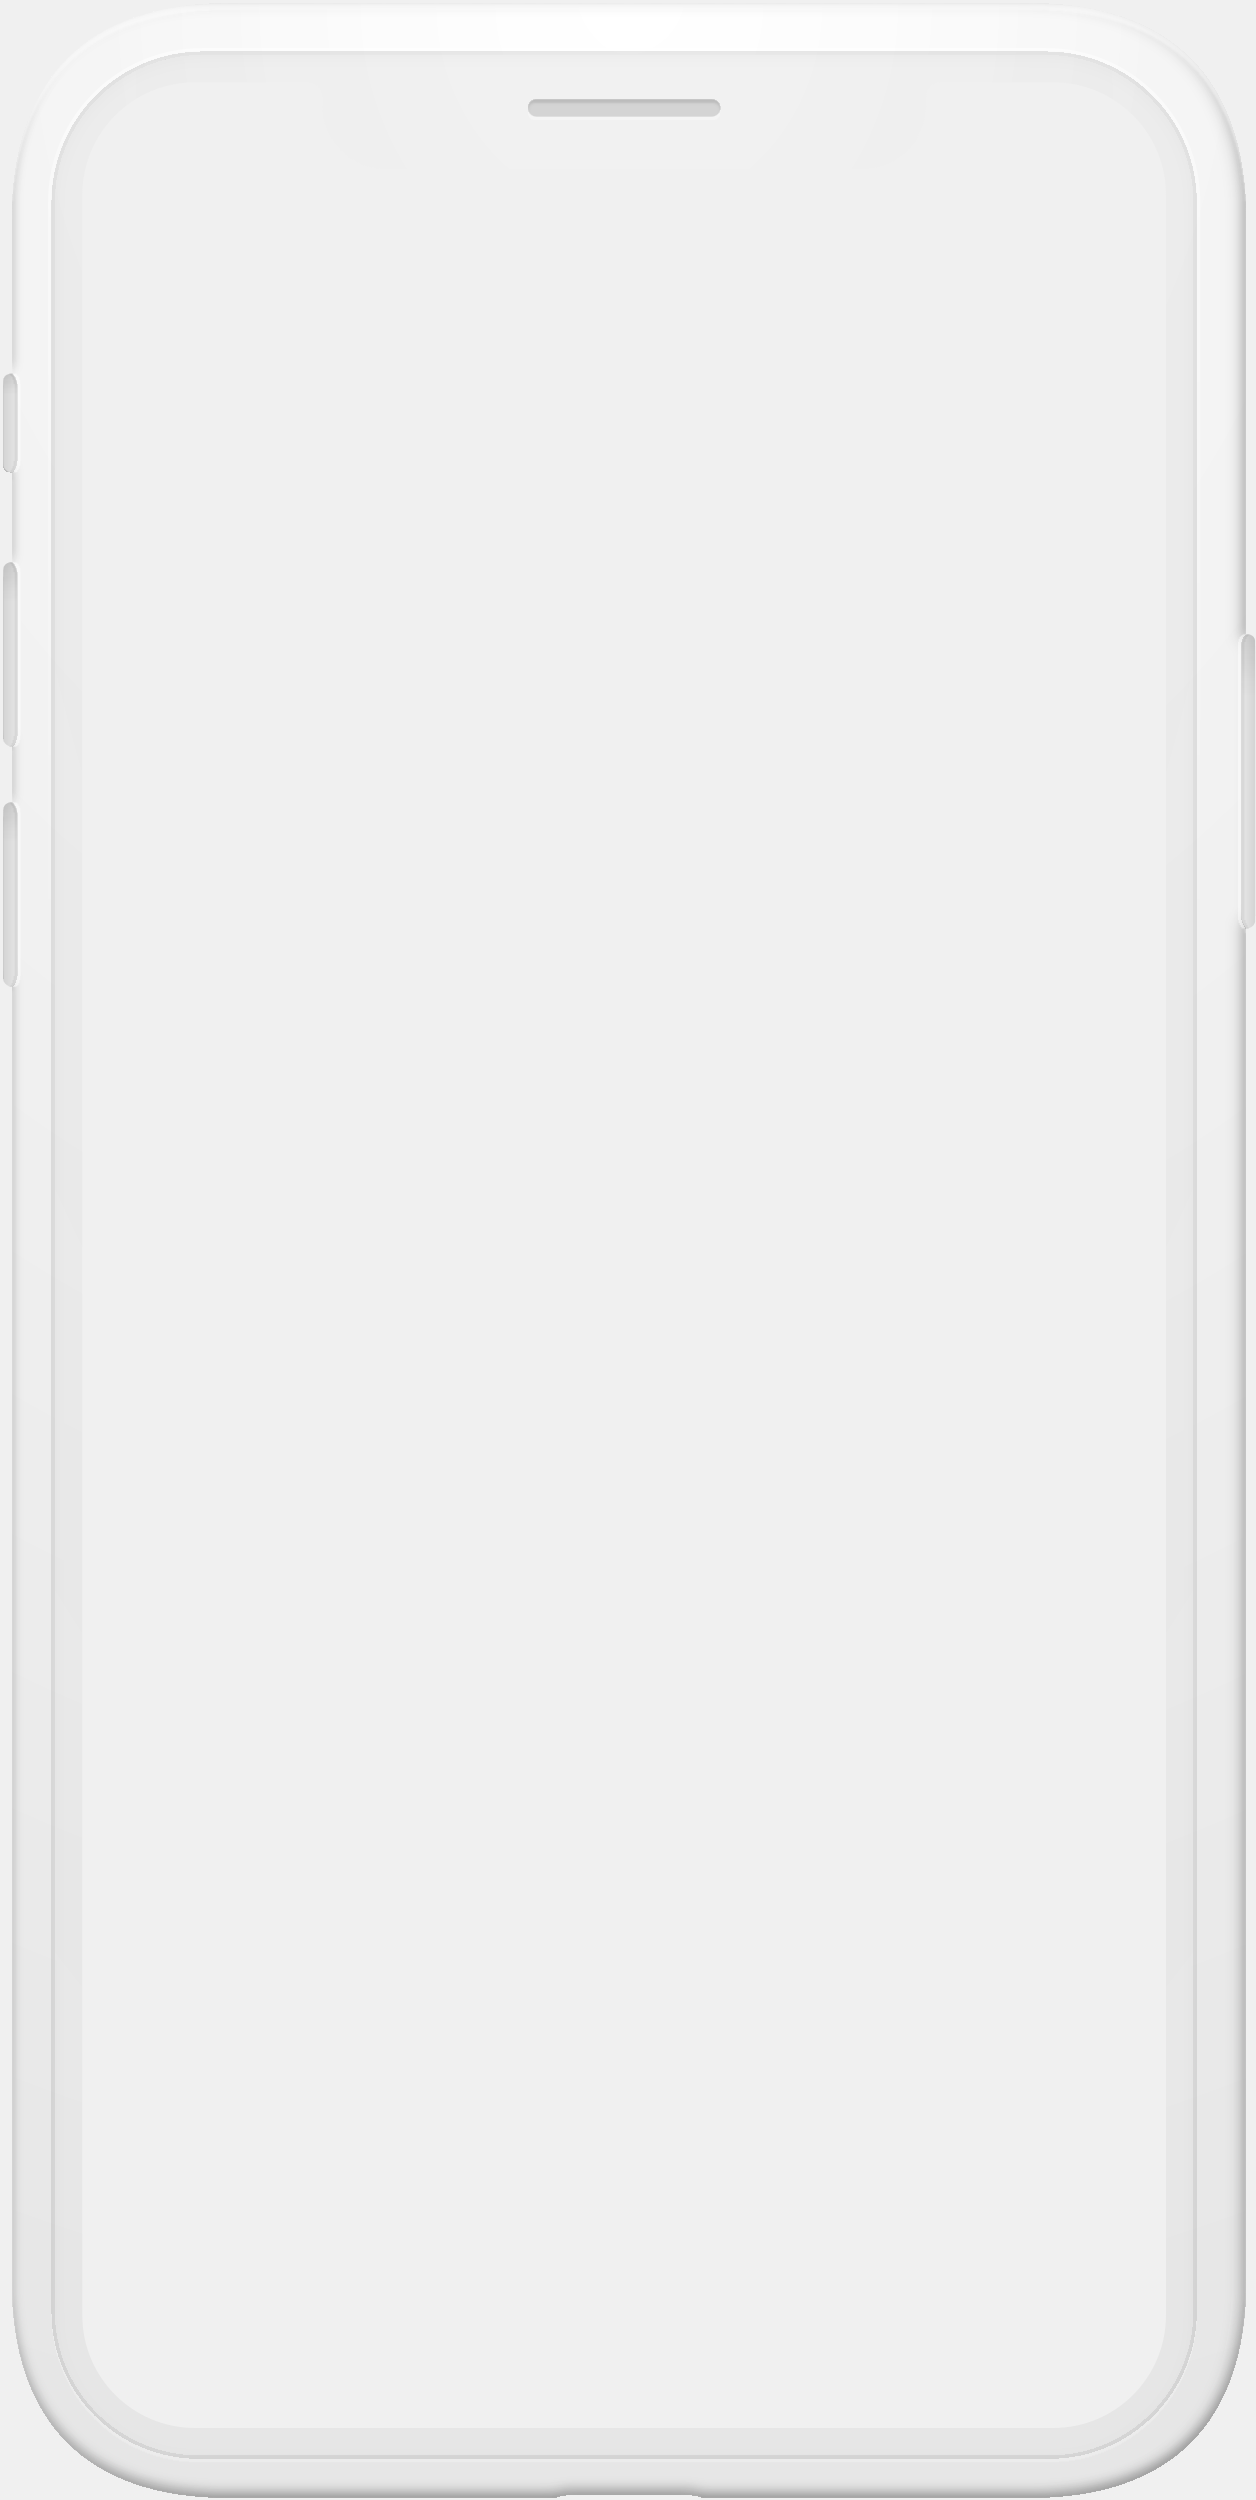
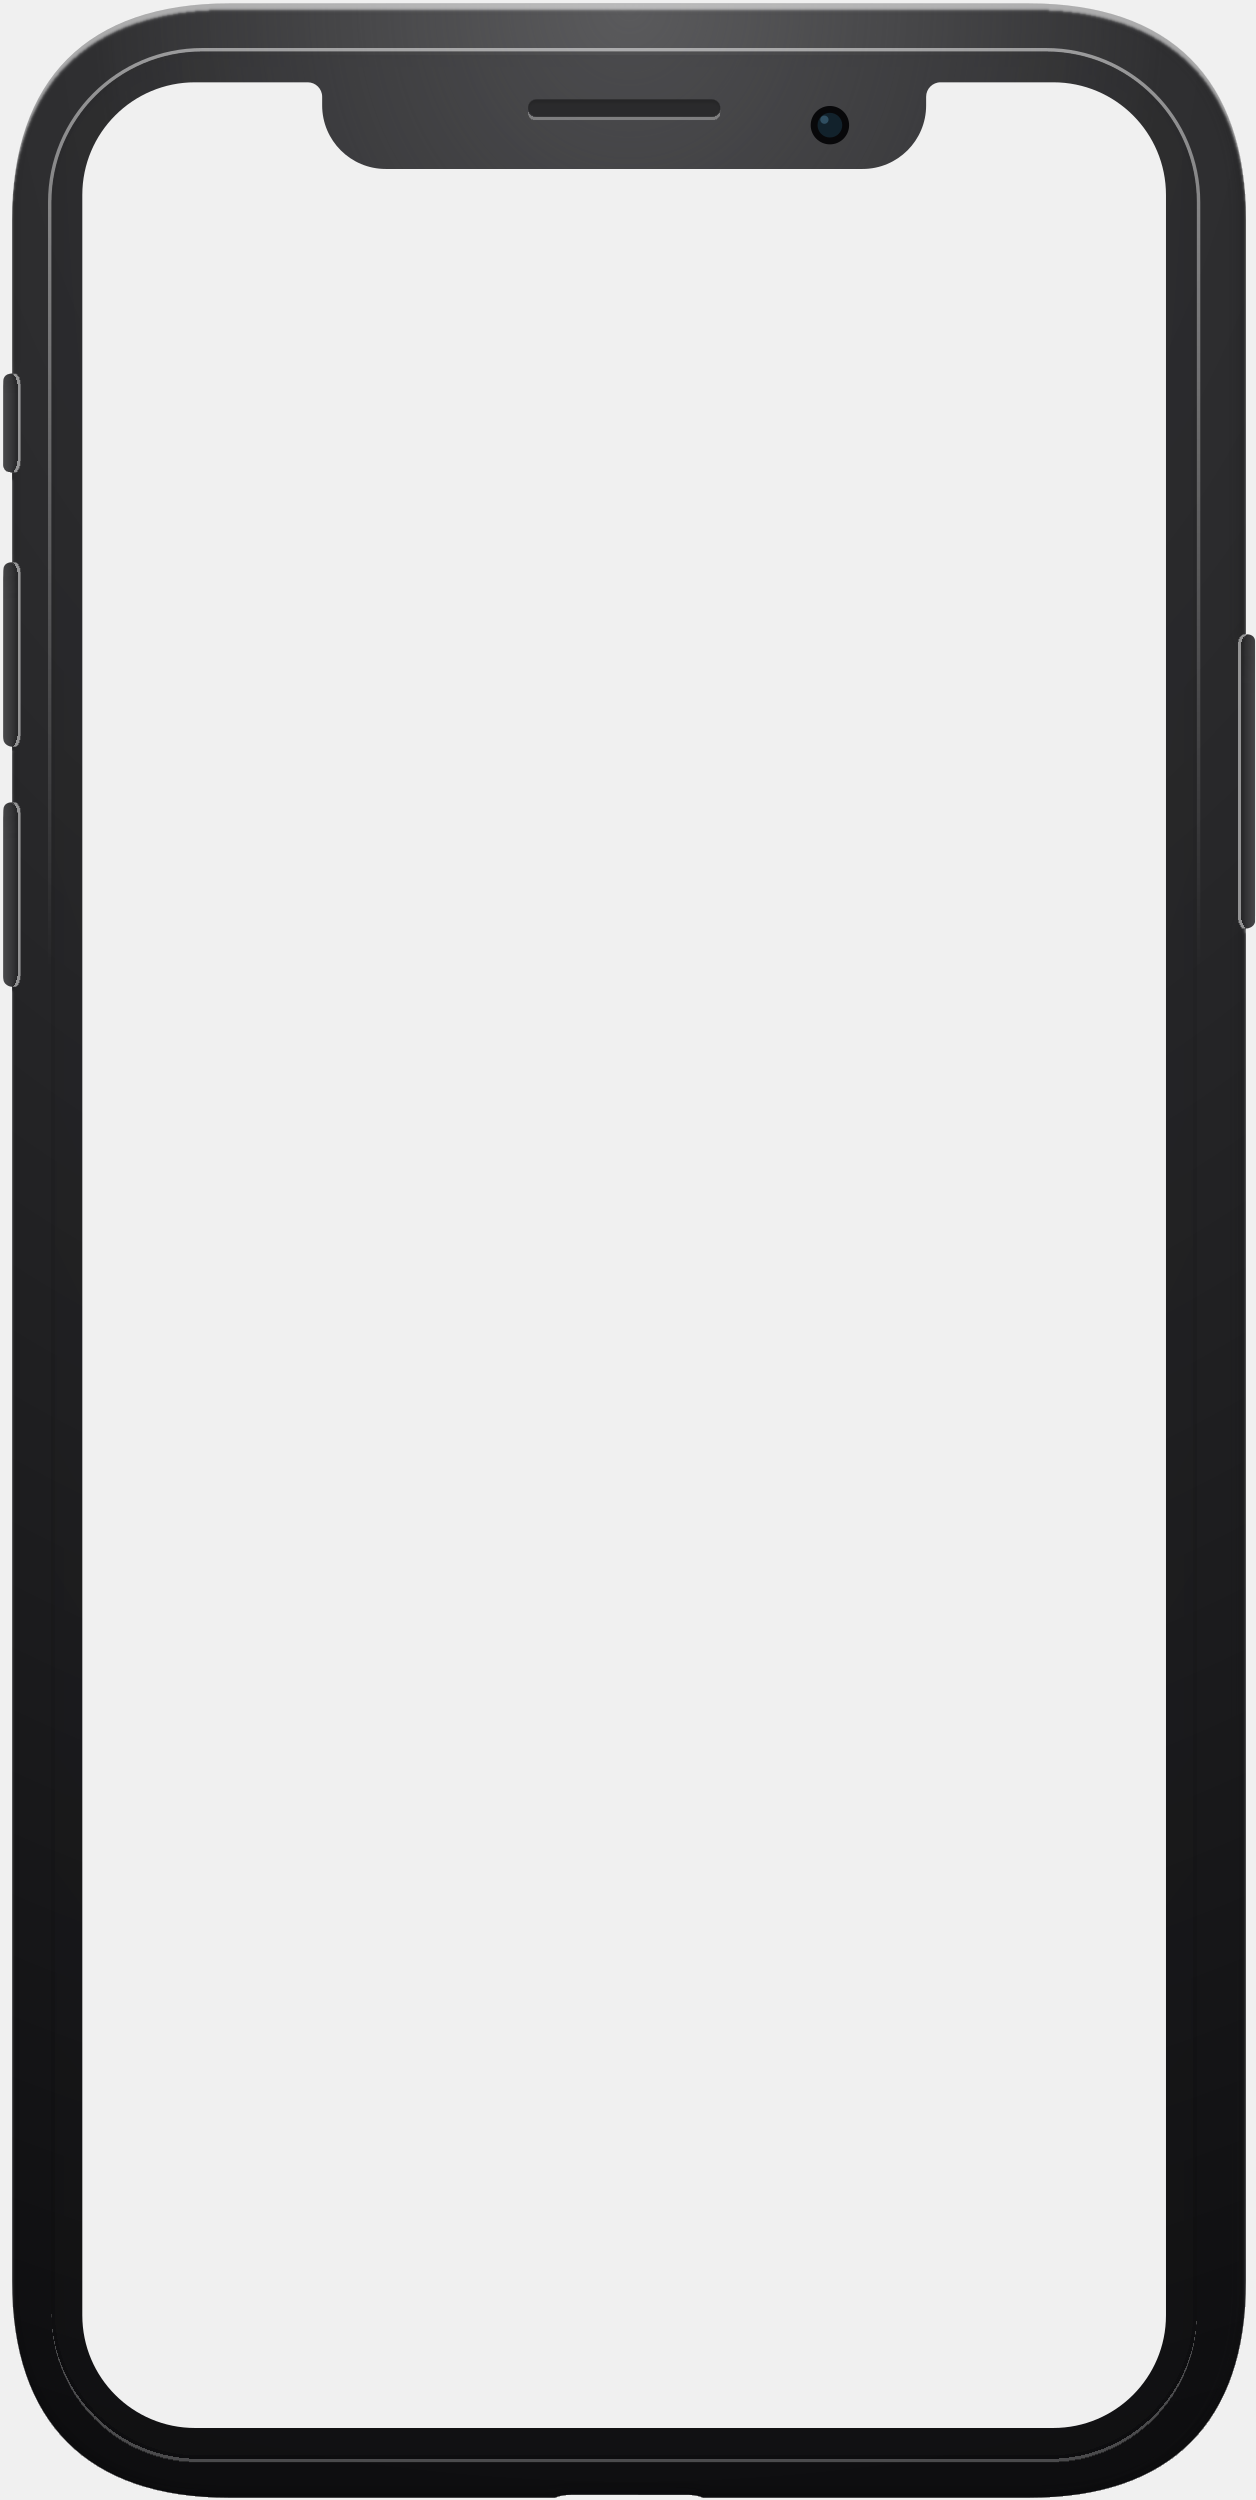
<svg xmlns="http://www.w3.org/2000/svg" width="366" height="729" fill="none">
  <g mask="url(#mask)">
    <g filter="url(#a)">
      <path d="M363.315 64.213C363.315 22.99 341.312 1 300.092 1H66.751C25.53 1 3.528 22.99 3.528 64.213v44.68l-.857.143A2 2 0 0 0 1 111.009v24.611a2 2 0 0 0 1.671 1.973l.95.158a2.26 2.26 0 0 1-.093.236v26.173c.212.1.398.296.541.643l-1.398.233A2 2 0 0 0 1 167.009v47.611a2 2 0 0 0 1.671 1.973l1.368.228c-.139.319-.314.533-.511.653v16.637c.221.104.414.313.56.689l-1.417.236A2 2 0 0 0 1 237.009v47.611a2 2 0 0 0 1.671 1.973l1.347.225c-.135.294-.302.493-.49.607v377.681c0 41.213 22 63.208 63.223 63.208h95.074c.947-.504 2.717-.843 4.745-.843l.141.001h.194l.086-.001 33.704.005c1.849.043 3.442.37 4.323.838h95.074c41.222 0 63.223-21.999 63.223-63.212v-394.63c-.259-.275-.48-.796-.63-1.47l-.011-.133 1.655-.276A2 2 0 0 0 366 266.62v-77.611a2 2 0 0 0-1.671-1.973l-1.712-.285c.148-.839.396-1.491.698-1.811V64.213Z" fill="url(#b)" />
      <path d="M363.315 64.213C363.315 22.99 341.312 1 300.092 1H66.751C25.53 1 3.528 22.99 3.528 64.213v44.68l-.857.143A2 2 0 0 0 1 111.009v24.611a2 2 0 0 0 1.671 1.973l.95.158a2.26 2.26 0 0 1-.093.236v26.173c.212.1.398.296.541.643l-1.398.233A2 2 0 0 0 1 167.009v47.611a2 2 0 0 0 1.671 1.973l1.368.228c-.139.319-.314.533-.511.653v16.637c.221.104.414.313.56.689l-1.417.236A2 2 0 0 0 1 237.009v47.611a2 2 0 0 0 1.671 1.973l1.347.225c-.135.294-.302.493-.49.607v377.681c0 41.213 22 63.208 63.223 63.208h95.074c.947-.504 2.717-.843 4.745-.843l.141.001h.194l.086-.001 33.704.005c1.849.043 3.442.37 4.323.838h95.074c41.222 0 63.223-21.999 63.223-63.212v-394.63c-.259-.275-.48-.796-.63-1.47l-.011-.133 1.655-.276A2 2 0 0 0 366 266.62v-77.611a2 2 0 0 0-1.671-1.973l-1.712-.285c.148-.839.396-1.491.698-1.811V64.213Z" fill="url(#c)" />
    </g>
    <g filter="url(#d)">
      <path d="M5 133.772v-21.15c0-1.359-.54-2.661-1.5-3.622-.844-.073-2.496.257-2.496 2.157v24.562c.406 2.023 2.605 2.023 2.605 2.023A6.363 6.363 0 0 0 5 133.772Z" fill="url(#e)" />
      <path d="M5 133.772v-21.15c0-1.359-.54-2.661-1.5-3.622-.844-.073-2.496.257-2.496 2.157v24.562c.406 2.023 2.605 2.023 2.605 2.023A6.363 6.363 0 0 0 5 133.772Z" fill="url(#f)" fill-opacity=".1" />
    </g>
    <g filter="url(#g)">
      <path d="M5 213.772v-46.15c0-1.359-.54-2.661-1.5-3.622-.844-.073-2.496.257-2.496 2.157v49.562c.406 2.023 2.605 2.023 2.605 2.023A6.363 6.363 0 0 0 5 213.772Z" fill="url(#h)" />
      <path d="M5 213.772v-46.15c0-1.359-.54-2.661-1.5-3.622-.844-.073-2.496.257-2.496 2.157v49.562c.406 2.023 2.605 2.023 2.605 2.023A6.363 6.363 0 0 0 5 213.772Z" fill="url(#i)" fill-opacity=".1" />
    </g>
    <g filter="url(#j)">
      <path d="M5 283.772v-46.15c0-1.359-.54-2.661-1.5-3.622-.844-.073-2.496.257-2.496 2.157v49.562c.406 2.023 2.605 2.023 2.605 2.023A6.363 6.363 0 0 0 5 283.772Z" fill="url(#k)" />
      <path d="M5 283.772v-46.15c0-1.359-.54-2.661-1.5-3.622-.844-.073-2.496.257-2.496 2.157v49.562c.406 2.023 2.605 2.023 2.605 2.023A6.363 6.363 0 0 0 5 283.772Z" fill="url(#l)" fill-opacity=".1" />
    </g>
    <g filter="url(#m)">
      <path d="M362.004 266.772v-78.15a5.12 5.12 0 0 1 1.5-3.622c.844-.073 2.496.257 2.496 2.157v81.562c-.406 2.023-2.605 2.023-2.605 2.023a6.359 6.359 0 0 1-1.391-3.97Z" fill="url(#n)" />
      <path d="M362.004 266.772v-78.15a5.12 5.12 0 0 1 1.5-3.622c.844-.073 2.496.257 2.496 2.157v81.562c-.406 2.023-2.605 2.023-2.605 2.023a6.359 6.359 0 0 1-1.391-3.97Z" fill="url(#o)" fill-opacity=".1" />
    </g>
    <path d="M305 14.5H59c-24.577 0-44.5 19.923-44.5 44.5v615c0 23.472 19.028 42.5 42.5 42.5h250c23.472 0 42.5-19.028 42.5-42.5V59c0-24.577-19.923-44.5-44.5-44.5Z" stroke="url(#p)" stroke-opacity=".5" />
    <g filter="url(#q)" shape-rendering="crispEdges">
      <path d="M16 59c0-23.748 19.252-43 43-43h246c23.748 0 43 19.252 43 43v615c0 23.196-18.804 42-42 42H58c-23.196 0-42-18.804-42-42V59Z" fill="url(#r)" fill-opacity=".3" />
      <path d="M305 15.5H59c-24.024 0-43.5 19.476-43.5 43.5v615c0 23.472 19.028 42.5 42.5 42.5h248c23.472 0 42.5-19.028 42.5-42.5V59c0-24.024-19.476-43.5-43.5-43.5Z" stroke="#000" stroke-opacity=".07" />
    </g>
    <g filter="url(#s)">
-       <rect x="154" y="29" width="56" height="5" rx="2.5" fill="#D4D4D4" />
+       <rect x="154" y="29" width="56" height="5" rx="2.5" fill="#2A2A2C" />
    </g>
+     <circle cx="242" cy="36.5" r="5.6" fill="#08080A" />
+     <circle cx="242" cy="36.5" r="3.6" fill="#12222C" />
+     <circle cx="240.4" cy="34.9" r="1.2" fill="#34566A" fill-opacity=".85" />
  </g>
  <defs>
    <mask id="mask">
      <rect width="366" height="729" fill="#fff" />
      <path fill-rule="evenodd" clip-rule="evenodd" d="M89.728 24a4.213 4.213 0 0 1 4.213 4.212v2.527c0 10.235 8.3 18.532 18.539 18.532h139.04c10.239 0 18.539-8.297 18.539-18.532v-2.527A4.212 4.212 0 0 1 274.272 24h32.864C325.286 24 340 38.71 340 56.853v618.295c0 18.144-14.714 32.853-32.864 32.853H56.864c-18.15 0-32.864-14.709-32.864-32.853V56.853C24 38.709 38.714 24 56.864 24h32.864Z" fill="#000" />
    </mask>
    <linearGradient id="e" x1="1.004" y1="123.367" x2="5" y2="123.367" gradientUnits="userSpaceOnUse">
-       <stop stop-color="#D4D4D4" />
-       <stop offset="1" stop-color="#E6E6E6" />
+       <stop stop-color="#48484A" />
+       <stop offset="1" stop-color="#2C2C2E" />
    </linearGradient>
    <linearGradient id="f" x1="3.002" y1="108.991" x2="3.002" y2="116.75" gradientUnits="userSpaceOnUse">
      <stop stop-color="#171717" />
      <stop offset=".783" stop-color="#171717" stop-opacity="0" />
    </linearGradient>
    <linearGradient id="h" x1="1.004" y1="190.867" x2="5" y2="190.867" gradientUnits="userSpaceOnUse">
-       <stop stop-color="#D4D4D4" />
-       <stop offset="1" stop-color="#E6E6E6" />
+       <stop stop-color="#48484A" />
+       <stop offset="1" stop-color="#2C2C2E" />
    </linearGradient>
    <linearGradient id="i" x1="3.002" y1="163.991" x2="3.002" y2="178.497" gradientUnits="userSpaceOnUse">
      <stop stop-color="#171717" />
      <stop offset=".783" stop-color="#171717" stop-opacity="0" />
    </linearGradient>
    <linearGradient id="k" x1="1.004" y1="260.867" x2="5" y2="260.867" gradientUnits="userSpaceOnUse">
-       <stop stop-color="#D4D4D4" />
-       <stop offset="1" stop-color="#E6E6E6" />
+       <stop stop-color="#48484A" />
+       <stop offset="1" stop-color="#2C2C2E" />
    </linearGradient>
    <linearGradient id="l" x1="3.002" y1="233.991" x2="3.002" y2="248.497" gradientUnits="userSpaceOnUse">
      <stop stop-color="#171717" />
      <stop offset=".783" stop-color="#171717" stop-opacity="0" />
    </linearGradient>
    <linearGradient id="n" x1="362.004" y1="226.25" x2="366" y2="226.25" gradientUnits="userSpaceOnUse">
-       <stop offset=".124" stop-color="#E6E6E6" />
-       <stop offset="1" stop-color="#D4D4D4" />
+       <stop offset=".124" stop-color="#2C2C2E" />
+       <stop offset="1" stop-color="#48484A" />
    </linearGradient>
    <linearGradient id="o" x1="364.002" y1="184.991" x2="364.002" y2="208.134" gradientUnits="userSpaceOnUse">
      <stop stop-color="#171717" />
      <stop offset=".783" stop-color="#171717" stop-opacity="0" />
    </linearGradient>
    <linearGradient id="p" x1="182" y1="15" x2="182" y2="716" gradientUnits="userSpaceOnUse">
      <stop stop-color="#fff" />
      <stop offset=".381" stop-color="#fff" stop-opacity="0" />
    </linearGradient>
    <filter id="a" x="-1" y="-1" width="367" height="730.314" filterUnits="userSpaceOnUse" color-interpolation-filters="sRGB">
      <feFlood flood-opacity="0" result="BackgroundImageFix" />
      <feBlend in="SourceGraphic" in2="BackgroundImageFix" result="shape" />
      <feColorMatrix in="SourceAlpha" values="0 0 0 0 0 0 0 0 0 0 0 0 0 0 0 0 0 0 127 0" result="hardAlpha" />
      <feOffset dy="-2" />
      <feGaussianBlur stdDeviation="1.5" />
      <feComposite in2="hardAlpha" operator="arithmetic" k2="-1" k3="1" />
      <feColorMatrix values="0 0 0 0 0 0 0 0 0 0 0 0 0 0 0 0 0 0 0.25 0" />
      <feBlend in2="shape" result="effect1_innerShadow_104_2007" />
      <feColorMatrix in="SourceAlpha" values="0 0 0 0 0 0 0 0 0 0 0 0 0 0 0 0 0 0 127 0" result="hardAlpha" />
      <feOffset dx="-2" />
      <feGaussianBlur stdDeviation="2" />
      <feComposite in2="hardAlpha" operator="arithmetic" k2="-1" k3="1" />
      <feColorMatrix values="0 0 0 0 0.09 0 0 0 0 0.09 0 0 0 0 0.09 0 0 0 0.17 0" />
      <feBlend in2="effect1_innerShadow_104_2007" result="effect2_innerShadow_104_2007" />
      <feColorMatrix in="SourceAlpha" values="0 0 0 0 0 0 0 0 0 0 0 0 0 0 0 0 0 0 127 0" result="hardAlpha" />
      <feOffset dy="2" />
      <feGaussianBlur stdDeviation=".5" />
      <feComposite in2="hardAlpha" operator="arithmetic" k2="-1" k3="1" />
      <feColorMatrix values="0 0 0 0 1 0 0 0 0 1 0 0 0 0 1 0 0 0 0.6 0" />
      <feBlend in2="effect2_innerShadow_104_2007" result="effect3_innerShadow_104_2007" />
    </filter>
    <filter id="d" x="1.004" y="108.991" width="4.996" height="28.751" filterUnits="userSpaceOnUse" color-interpolation-filters="sRGB">
      <feFlood flood-opacity="0" result="BackgroundImageFix" />
      <feColorMatrix in="SourceAlpha" values="0 0 0 0 0 0 0 0 0 0 0 0 0 0 0 0 0 0 127 0" result="hardAlpha" />
      <feOffset dx="1" />
      <feComposite in2="hardAlpha" operator="out" />
      <feColorMatrix values="0 0 0 0 1 0 0 0 0 1 0 0 0 0 1 0 0 0 0.5 0" />
      <feBlend in2="BackgroundImageFix" result="effect1_dropShadow_104_2007" />
      <feBlend in="SourceGraphic" in2="effect1_dropShadow_104_2007" result="shape" />
      <feColorMatrix in="SourceAlpha" values="0 0 0 0 0 0 0 0 0 0 0 0 0 0 0 0 0 0 127 0" result="hardAlpha" />
      <feOffset dx="-1" />
      <feComposite in2="hardAlpha" operator="arithmetic" k2="-1" k3="1" />
      <feColorMatrix values="0 0 0 0 0 0 0 0 0 0 0 0 0 0 0 0 0 0 0.06 0" />
      <feBlend in2="shape" result="effect2_innerShadow_104_2007" />
    </filter>
    <filter id="g" x="1.004" y="163.991" width="4.996" height="53.751" filterUnits="userSpaceOnUse" color-interpolation-filters="sRGB">
      <feFlood flood-opacity="0" result="BackgroundImageFix" />
      <feColorMatrix in="SourceAlpha" values="0 0 0 0 0 0 0 0 0 0 0 0 0 0 0 0 0 0 127 0" result="hardAlpha" />
      <feOffset dx="1" />
      <feComposite in2="hardAlpha" operator="out" />
      <feColorMatrix values="0 0 0 0 1 0 0 0 0 1 0 0 0 0 1 0 0 0 0.5 0" />
      <feBlend in2="BackgroundImageFix" result="effect1_dropShadow_104_2007" />
      <feBlend in="SourceGraphic" in2="effect1_dropShadow_104_2007" result="shape" />
      <feColorMatrix in="SourceAlpha" values="0 0 0 0 0 0 0 0 0 0 0 0 0 0 0 0 0 0 127 0" result="hardAlpha" />
      <feOffset dx="-1" />
      <feComposite in2="hardAlpha" operator="arithmetic" k2="-1" k3="1" />
      <feColorMatrix values="0 0 0 0 0 0 0 0 0 0 0 0 0 0 0 0 0 0 0.06 0" />
      <feBlend in2="shape" result="effect2_innerShadow_104_2007" />
    </filter>
    <filter id="j" x="1.004" y="233.991" width="4.996" height="53.751" filterUnits="userSpaceOnUse" color-interpolation-filters="sRGB">
      <feFlood flood-opacity="0" result="BackgroundImageFix" />
      <feColorMatrix in="SourceAlpha" values="0 0 0 0 0 0 0 0 0 0 0 0 0 0 0 0 0 0 127 0" result="hardAlpha" />
      <feOffset dx="1" />
      <feComposite in2="hardAlpha" operator="out" />
      <feColorMatrix values="0 0 0 0 1 0 0 0 0 1 0 0 0 0 1 0 0 0 0.5 0" />
      <feBlend in2="BackgroundImageFix" result="effect1_dropShadow_104_2007" />
      <feBlend in="SourceGraphic" in2="effect1_dropShadow_104_2007" result="shape" />
      <feColorMatrix in="SourceAlpha" values="0 0 0 0 0 0 0 0 0 0 0 0 0 0 0 0 0 0 127 0" result="hardAlpha" />
      <feOffset dx="-1" />
      <feComposite in2="hardAlpha" operator="arithmetic" k2="-1" k3="1" />
      <feColorMatrix values="0 0 0 0 0 0 0 0 0 0 0 0 0 0 0 0 0 0 0.06 0" />
      <feBlend in2="shape" result="effect2_innerShadow_104_2007" />
    </filter>
    <filter id="m" x="361.004" y="184.991" width="4.996" height="85.751" filterUnits="userSpaceOnUse" color-interpolation-filters="sRGB">
      <feFlood flood-opacity="0" result="BackgroundImageFix" />
      <feColorMatrix in="SourceAlpha" values="0 0 0 0 0 0 0 0 0 0 0 0 0 0 0 0 0 0 127 0" result="hardAlpha" />
      <feOffset dx="-1" />
      <feComposite in2="hardAlpha" operator="out" />
      <feColorMatrix values="0 0 0 0 1 0 0 0 0 1 0 0 0 0 1 0 0 0 0.5 0" />
      <feBlend in2="BackgroundImageFix" result="effect1_dropShadow_104_2007" />
      <feBlend in="SourceGraphic" in2="effect1_dropShadow_104_2007" result="shape" />
      <feColorMatrix in="SourceAlpha" values="0 0 0 0 0 0 0 0 0 0 0 0 0 0 0 0 0 0 127 0" result="hardAlpha" />
      <feOffset dx="1" />
      <feComposite in2="hardAlpha" operator="arithmetic" k2="-1" k3="1" />
      <feColorMatrix values="0 0 0 0 0 0 0 0 0 0 0 0 0 0 0 0 0 0 0.06 0" />
      <feBlend in2="shape" result="effect2_innerShadow_104_2007" />
    </filter>
    <filter id="q" x="15" y="15" width="334" height="703" filterUnits="userSpaceOnUse" color-interpolation-filters="sRGB">
      <feFlood flood-opacity="0" result="BackgroundImageFix" />
      <feColorMatrix in="SourceAlpha" values="0 0 0 0 0 0 0 0 0 0 0 0 0 0 0 0 0 0 127 0" result="hardAlpha" />
      <feOffset dy="1" />
      <feComposite in2="hardAlpha" operator="out" />
      <feColorMatrix values="0 0 0 0 1 0 0 0 0 1 0 0 0 0 1 0 0 0 0.25 0" />
      <feBlend in2="BackgroundImageFix" result="effect1_dropShadow_104_2007" />
      <feBlend in="SourceGraphic" in2="effect1_dropShadow_104_2007" result="shape" />
      <feColorMatrix in="SourceAlpha" values="0 0 0 0 0 0 0 0 0 0 0 0 0 0 0 0 0 0 127 0" result="hardAlpha" />
      <feOffset dy="1" />
      <feGaussianBlur stdDeviation="2.5" />
      <feComposite in2="hardAlpha" operator="arithmetic" k2="-1" k3="1" />
      <feColorMatrix values="0 0 0 0 0 0 0 0 0 0 0 0 0 0 0 0 0 0 0.03 0" />
      <feBlend in2="shape" result="effect2_innerShadow_104_2007" />
    </filter>
    <filter id="s" x="154" y="29" width="56" height="6" filterUnits="userSpaceOnUse" color-interpolation-filters="sRGB">
      <feFlood flood-opacity="0" result="BackgroundImageFix" />
      <feColorMatrix in="SourceAlpha" values="0 0 0 0 0 0 0 0 0 0 0 0 0 0 0 0 0 0 127 0" result="hardAlpha" />
      <feOffset dy="1" />
      <feComposite in2="hardAlpha" operator="out" />
      <feColorMatrix values="0 0 0 0 1 0 0 0 0 1 0 0 0 0 1 0 0 0 0.3 0" />
      <feBlend in2="BackgroundImageFix" result="effect1_dropShadow_104_2007" />
      <feBlend in="SourceGraphic" in2="effect1_dropShadow_104_2007" result="shape" />
      <feColorMatrix in="SourceAlpha" values="0 0 0 0 0 0 0 0 0 0 0 0 0 0 0 0 0 0 127 0" result="hardAlpha" />
      <feOffset dy="1" />
      <feGaussianBlur stdDeviation=".5" />
      <feComposite in2="hardAlpha" operator="arithmetic" k2="-1" k3="1" />
      <feColorMatrix values="0 0 0 0 0 0 0 0 0 0 0 0 0 0 0 0 0 0 0.12 0" />
      <feBlend in2="shape" result="effect2_innerShadow_104_2007" />
    </filter>
    <radialGradient id="b" cx="0" cy="0" r="1" gradientUnits="userSpaceOnUse" gradientTransform="matrix(0 727 -642 0 184 1)">
-       <stop stop-color="#FAFAFA" />
-       <stop offset="1" stop-color="#E6E6E6" />
+       <stop stop-color="#3A3A3C" />
+       <stop offset="1" stop-color="#0E0E10" />
    </radialGradient>
    <radialGradient id="c" cx="0" cy="0" r="1" gradientUnits="userSpaceOnUse" gradientTransform="matrix(0 319 -295.5 0 183.5 1)">
-       <stop stop-color="#fff" />
-       <stop offset=".533" stop-color="#fff" stop-opacity="0" />
+       <stop stop-color="#5A5A5C" />
+       <stop offset=".533" stop-color="#5A5A5C" stop-opacity="0" />
    </radialGradient>
    <radialGradient id="r" cx="0" cy="0" r="1" gradientUnits="userSpaceOnUse" gradientTransform="matrix(0 689 -326.783 0 182 27)">
-       <stop offset=".319" stop-color="#D4D4D4" />
-       <stop offset="1" stop-color="#E6E6E6" />
+       <stop offset=".319" stop-color="#2C2C2E" />
+       <stop offset="1" stop-color="#161618" />
    </radialGradient>
  </defs>
</svg>
